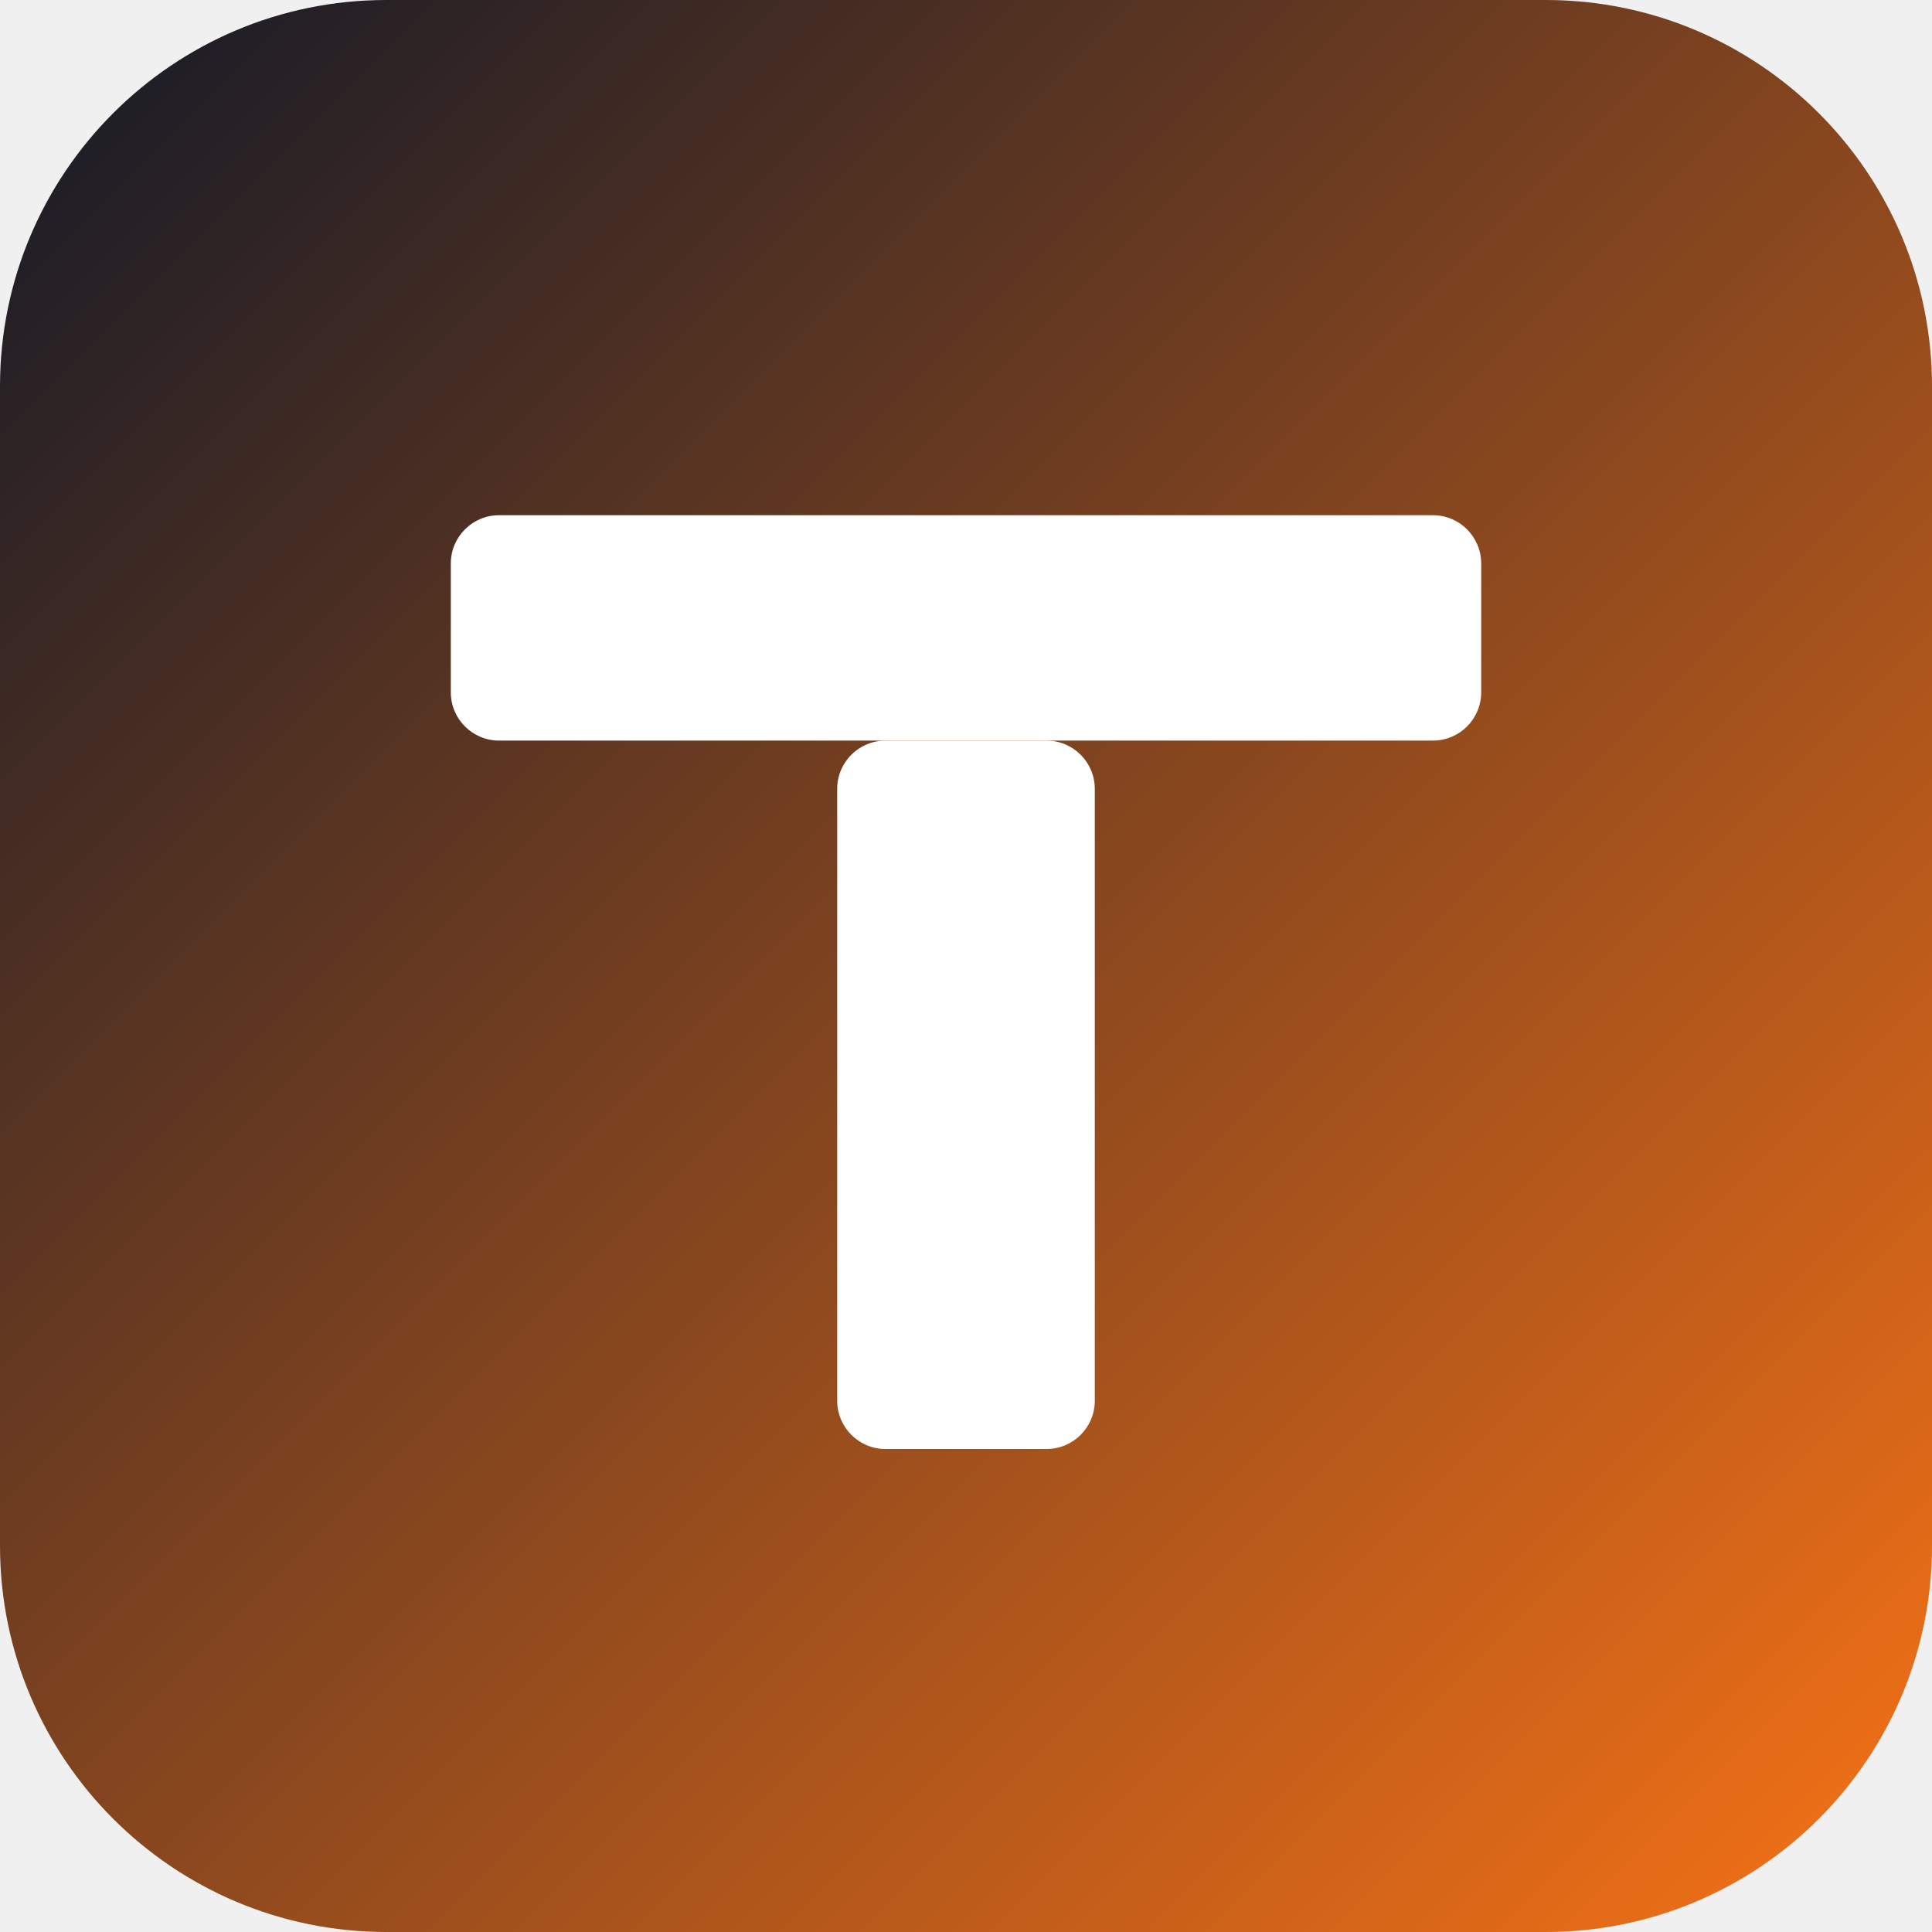
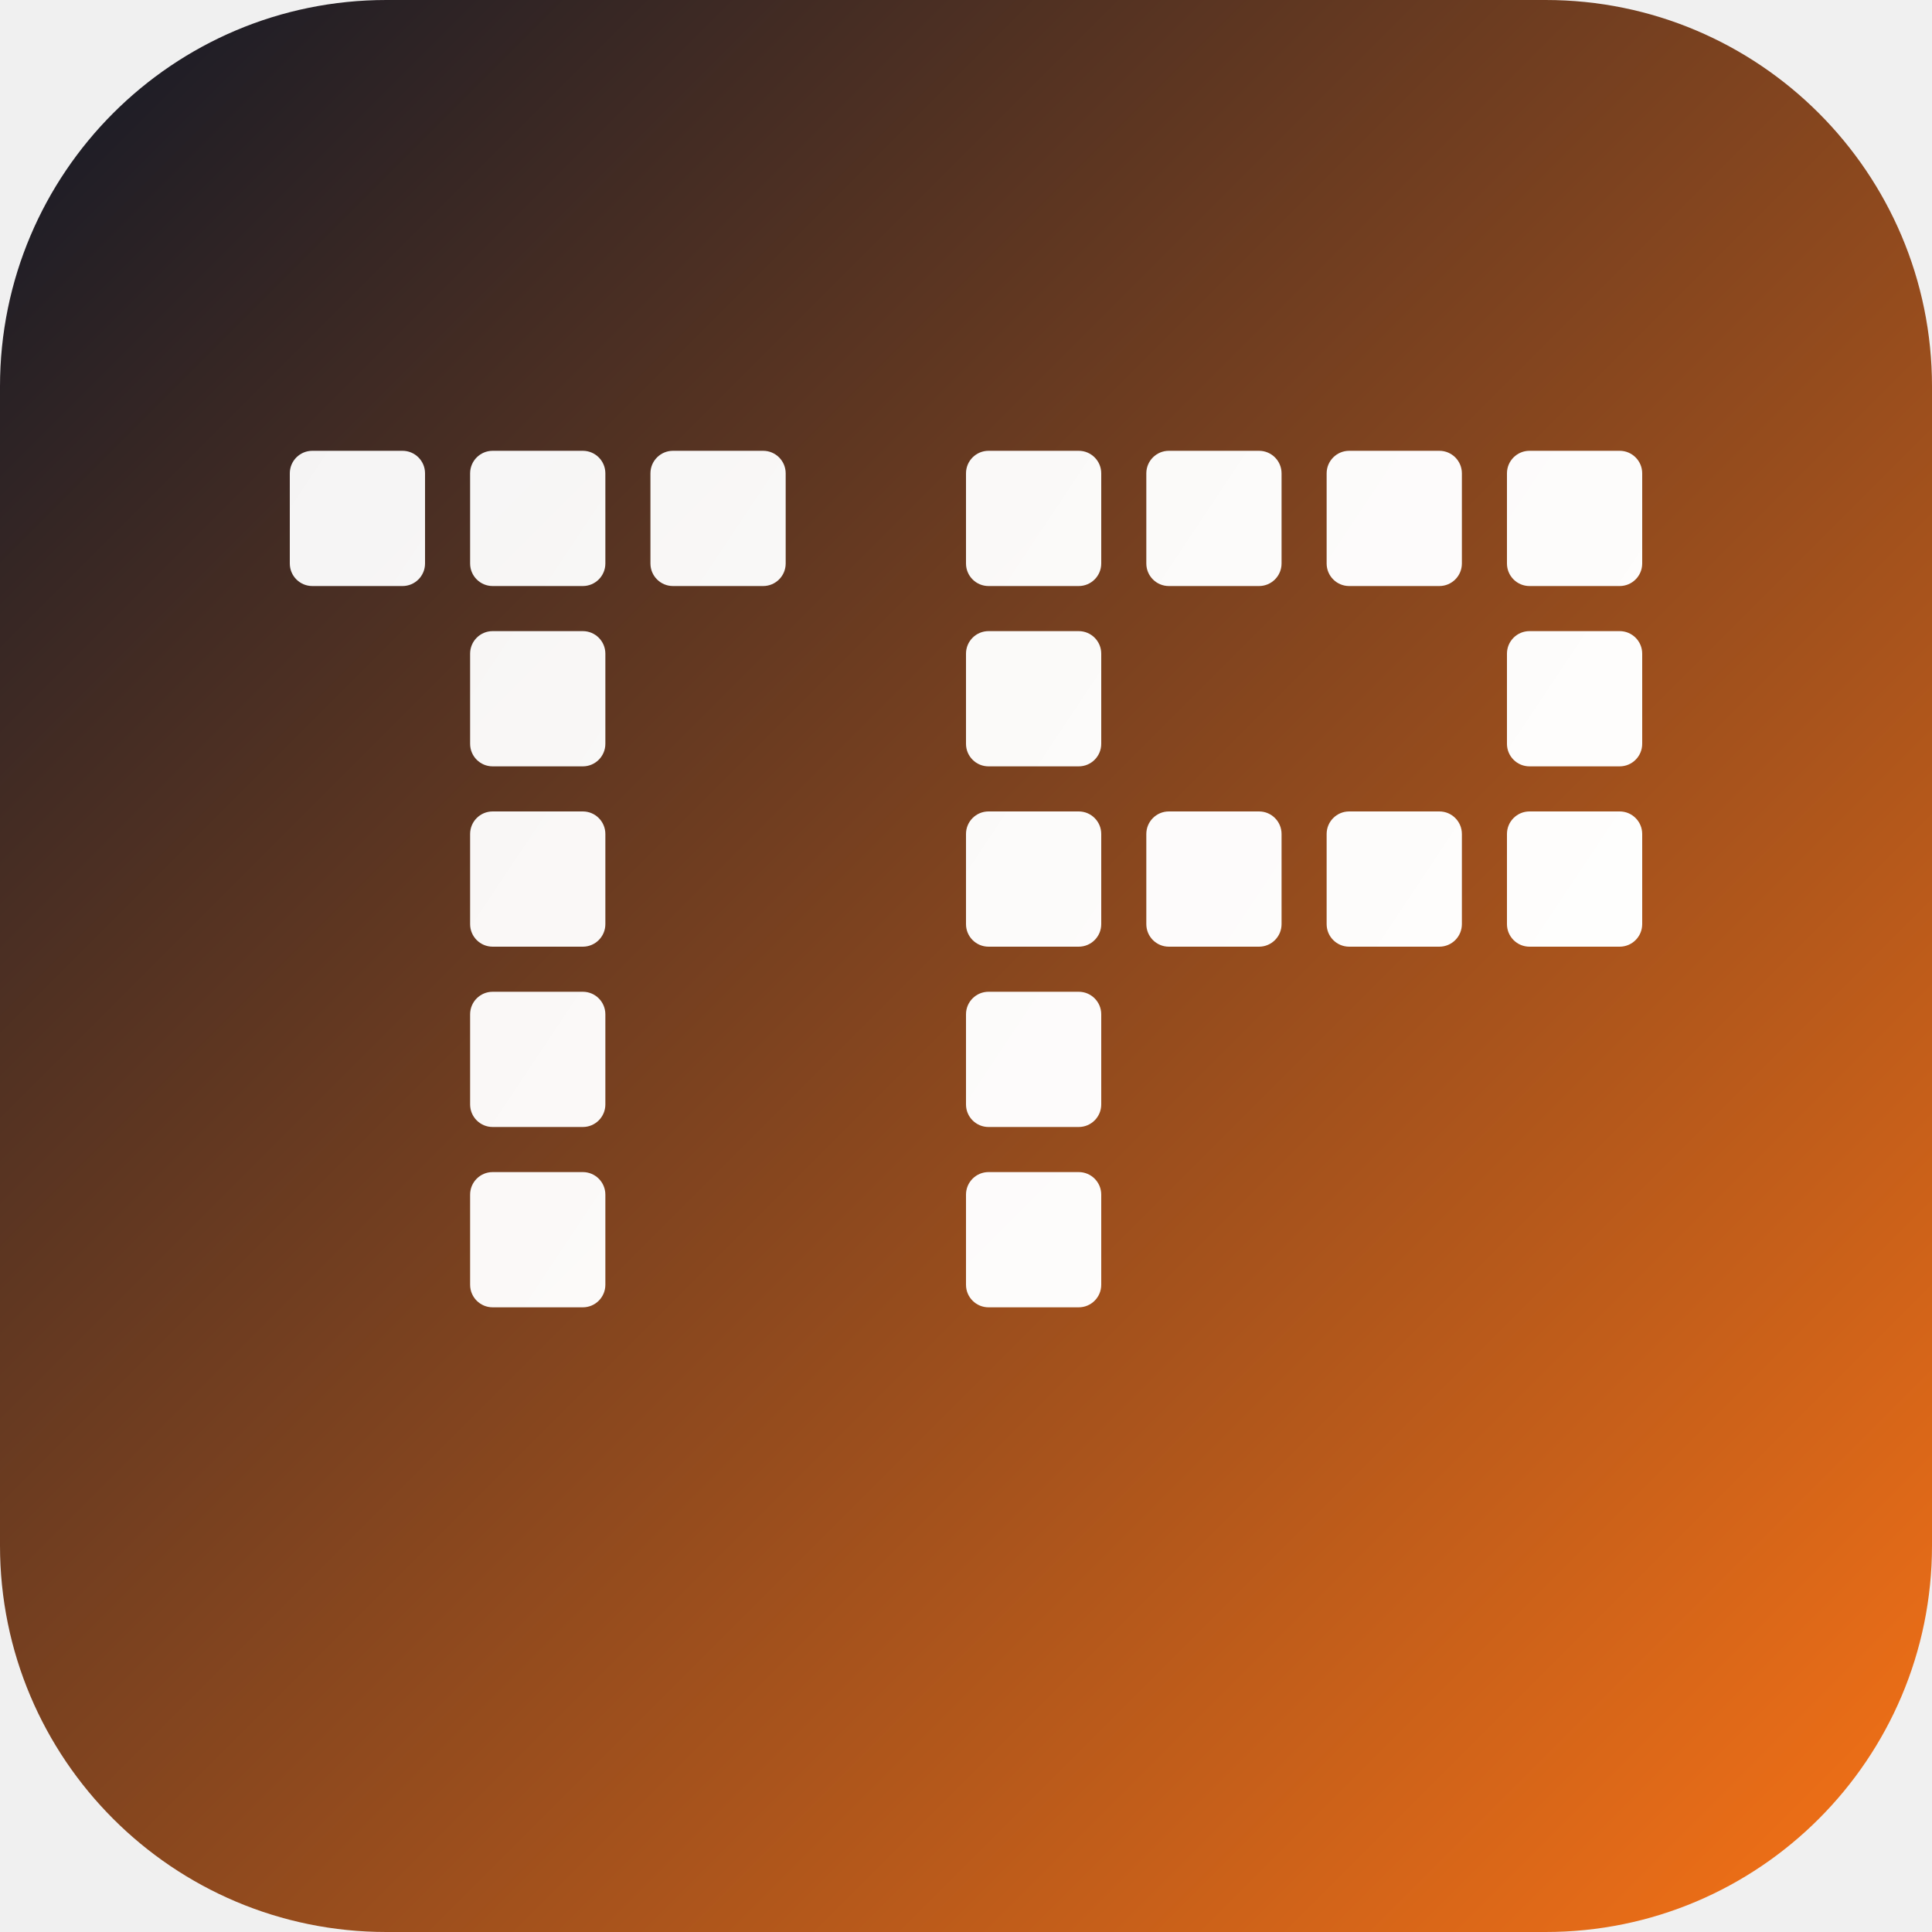
- <svg xmlns="http://www.w3.org/2000/svg" viewBox="0 0 60 60" width="60" height="60">
+ <svg xmlns="http://www.w3.org/2000/svg" viewBox="0 0 60 60" width="60" height="60" role="img" aria-label="TracePass">
  <defs>
-     <linearGradient id="tp" x1="0" y1="0" x2="1" y2="1">
+     <linearGradient id="tpCard" x1="0" y1="0" x2="1" y2="1">
      <stop offset="0" stop-color="#111827" />
      <stop offset="1" stop-color="#F97316" />
    </linearGradient>
+     <linearGradient id="tpGlyph" x1="0" y1="0" x2="30" y2="20" gradientUnits="userSpaceOnUse">
+       <stop offset="0%" stop-color="#ffffff" stop-opacity="0.95" />
+       <stop offset="100%" stop-color="#ffffff" />
+     </linearGradient>
  </defs>
-   <rect width="60" height="60" rx="12" fill="url(#tp)" />
-   <g fill="#ffffff">
-     <rect x="14" y="16" width="32" height="7" rx="1.5" />
-     <rect x="26" y="23" width="8" height="22" rx="1.5" />
-   </g>
+   <rect width="60" height="60" rx="12" fill="url(#tpCard)" />
+   <svg x="9" y="14" width="42" height="28" viewBox="0 0 30 20">
+     <rect x="0" y="0" width="3" height="3" fill="url(#tpGlyph)" rx="0.5" />
+     <rect x="4" y="0" width="3" height="3" fill="url(#tpGlyph)" rx="0.5" />
+     <rect x="8" y="0" width="3" height="3" fill="url(#tpGlyph)" rx="0.5" />
+     <rect x="4" y="4" width="3" height="3" fill="url(#tpGlyph)" rx="0.5" />
+     <rect x="4" y="8" width="3" height="3" fill="url(#tpGlyph)" rx="0.5" />
+     <rect x="4" y="12" width="3" height="3" fill="url(#tpGlyph)" rx="0.5" />
+     <rect x="4" y="16" width="3" height="3" fill="url(#tpGlyph)" rx="0.5" />
+     <rect x="15" y="0" width="3" height="3" fill="url(#tpGlyph)" rx="0.5" />
+     <rect x="15" y="4" width="3" height="3" fill="url(#tpGlyph)" rx="0.5" />
+     <rect x="15" y="8" width="3" height="3" fill="url(#tpGlyph)" rx="0.5" />
+     <rect x="15" y="12" width="3" height="3" fill="url(#tpGlyph)" rx="0.5" />
+     <rect x="15" y="16" width="3" height="3" fill="url(#tpGlyph)" rx="0.5" />
+     <rect x="19" y="0" width="3" height="3" fill="url(#tpGlyph)" rx="0.5" />
+     <rect x="23" y="0" width="3" height="3" fill="url(#tpGlyph)" rx="0.5" />
+     <rect x="27" y="0" width="3" height="3" fill="url(#tpGlyph)" rx="0.5" />
+     <rect x="27" y="4" width="3" height="3" fill="url(#tpGlyph)" rx="0.5" />
+     <rect x="27" y="8" width="3" height="3" fill="url(#tpGlyph)" rx="0.5" />
+     <rect x="19" y="8" width="3" height="3" fill="url(#tpGlyph)" rx="0.5" />
+     <rect x="23" y="8" width="3" height="3" fill="url(#tpGlyph)" rx="0.5" />
+   </svg>
</svg>
